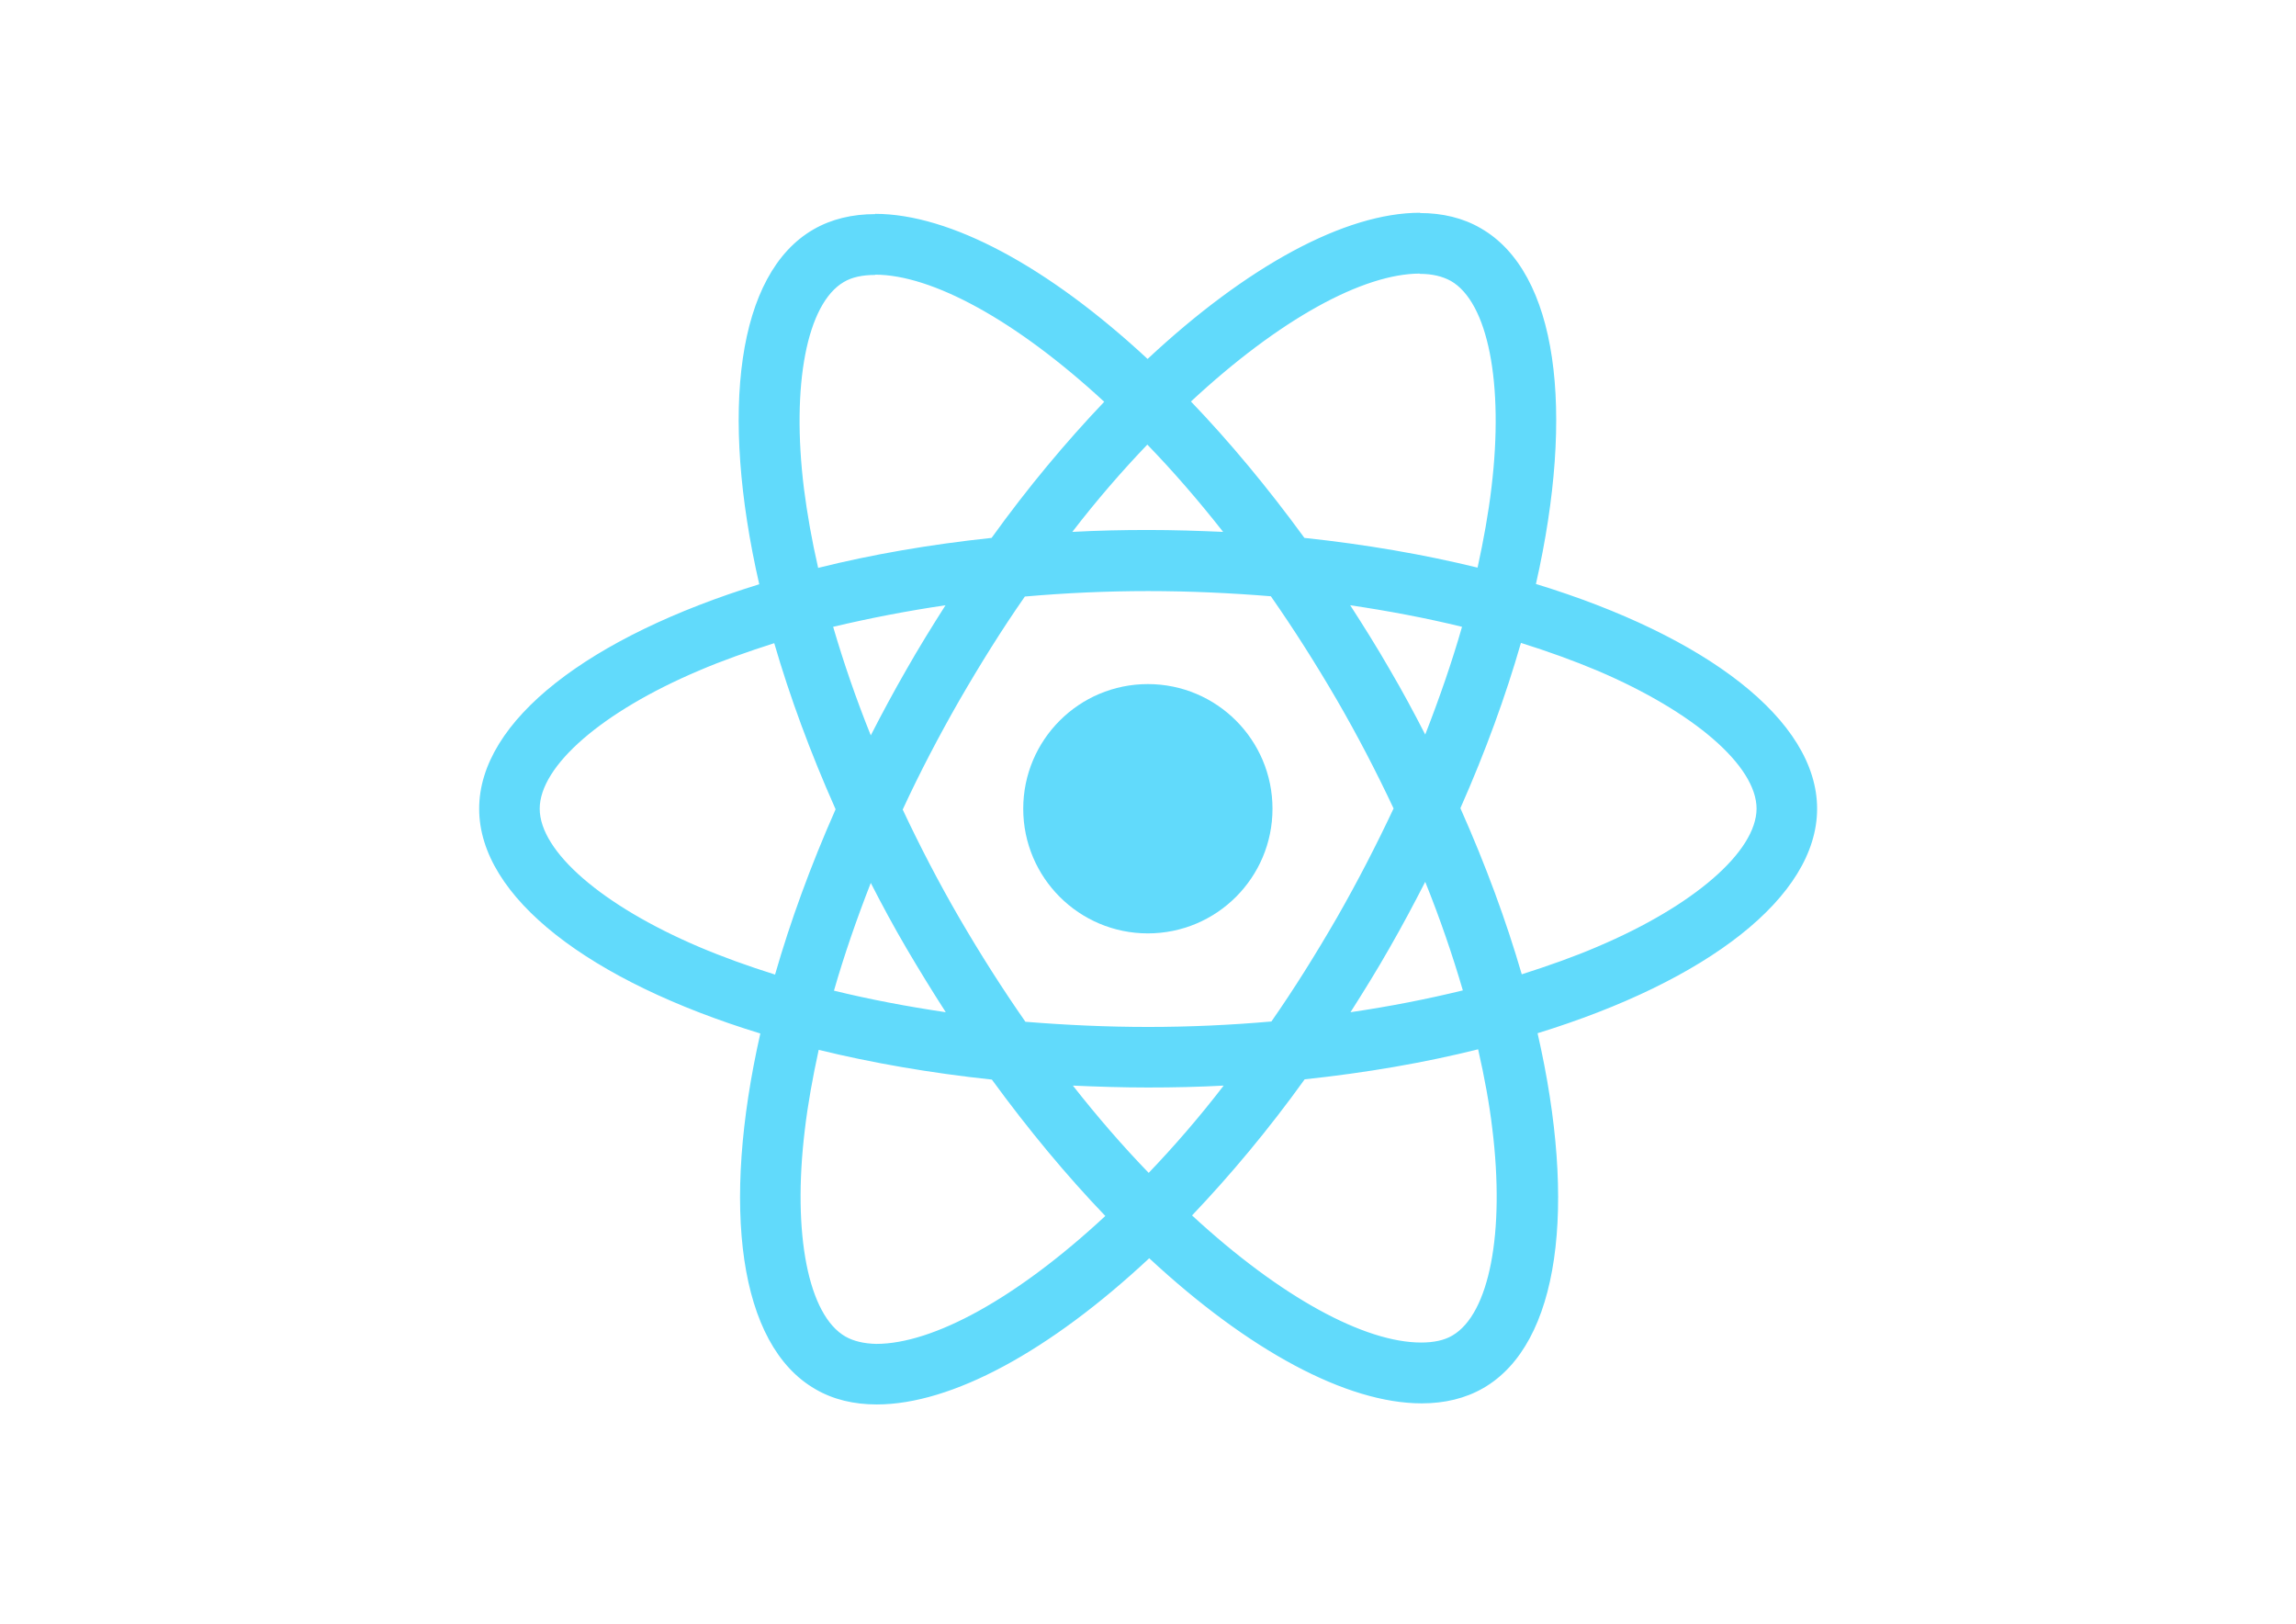
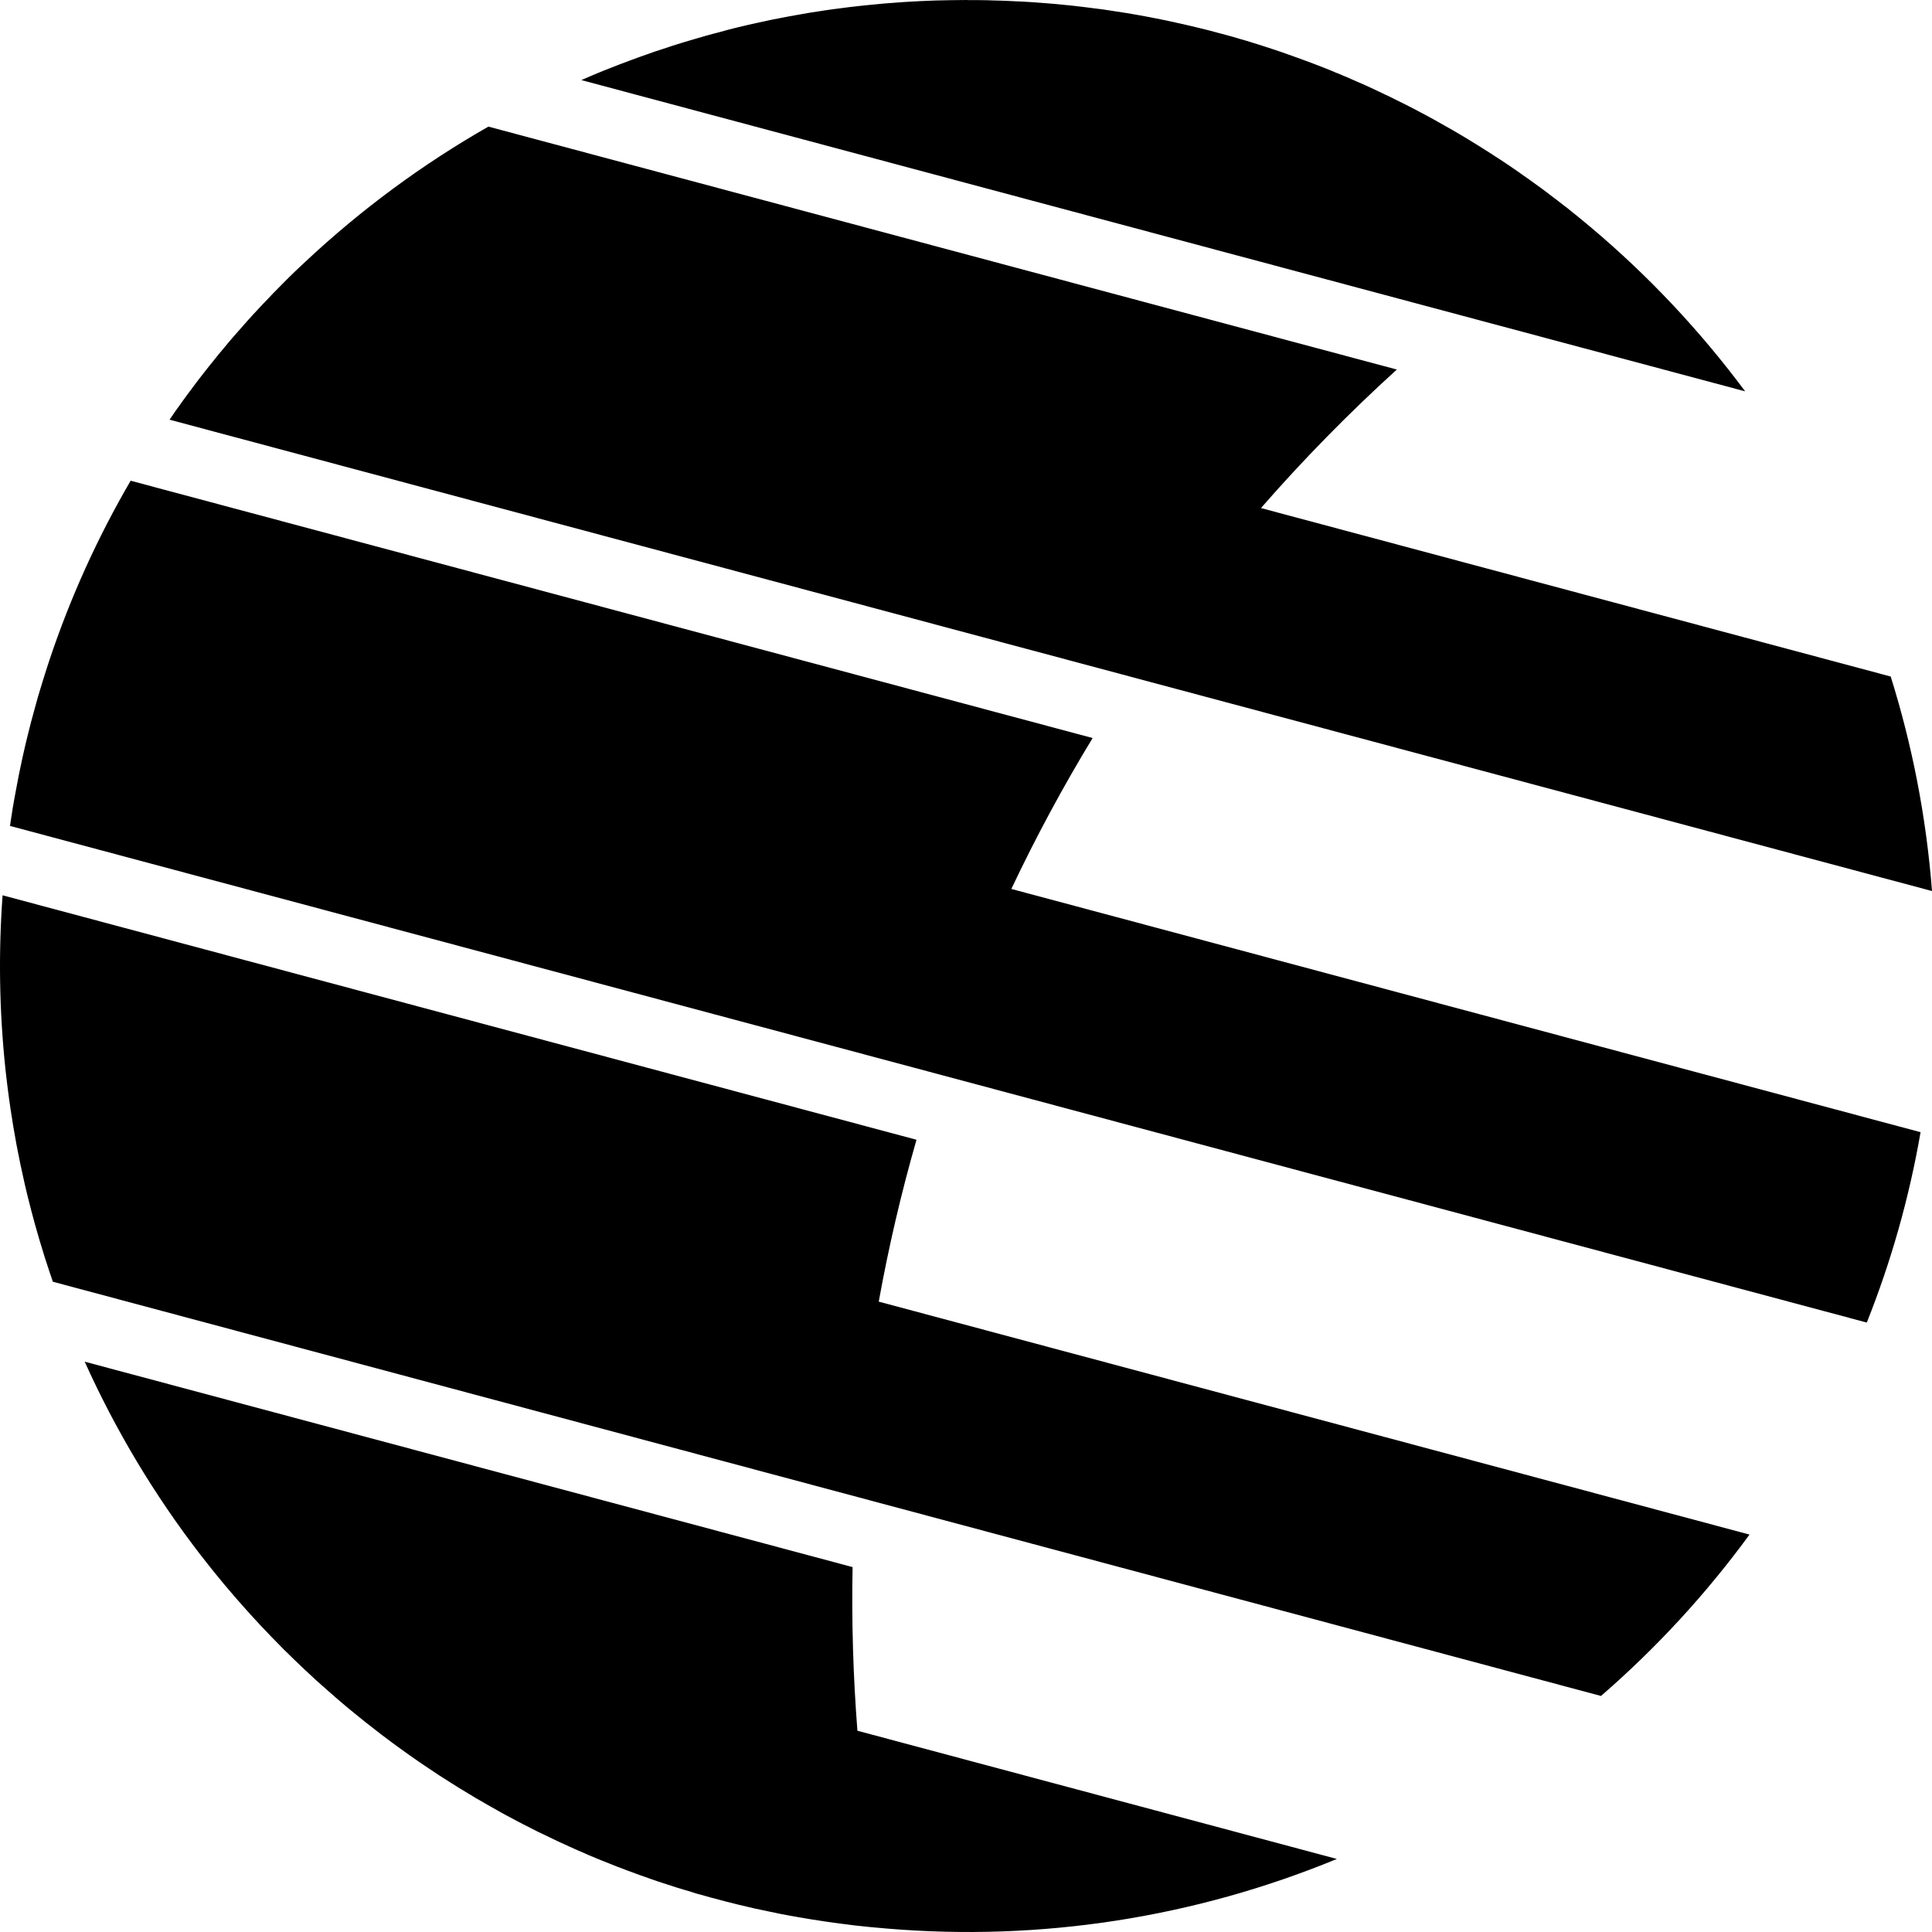
- <svg xmlns="http://www.w3.org/2000/svg" viewBox="0 0 841.9 595.3">
-   <g fill="#61DAFB">
-     <path d="M666.3 296.5c0-32.5-40.7-63.3-103.1-82.4 14.4-63.6 8-114.2-20.2-130.4-6.5-3.8-14.1-5.6-22.4-5.6v22.3c4.6 0 8.3.9 11.4 2.6 13.6 7.8 19.5 37.5 14.9 75.7-1.1 9.4-2.9 19.3-5.1 29.4-19.6-4.8-41-8.5-63.5-10.9-13.5-18.5-27.5-35.3-41.6-50 32.6-30.3 63.2-46.9 84-46.9V78c-27.5 0-63.5 19.6-99.9 53.6-36.4-33.8-72.4-53.2-99.9-53.2v22.3c20.7 0 51.4 16.5 84 46.6-14 14.7-28 31.4-41.3 49.9-22.6 2.4-44 6.1-63.6 11-2.3-10-4-19.7-5.2-29-4.7-38.2 1.1-67.9 14.6-75.8 3-1.8 6.9-2.6 11.5-2.6V78.5c-8.4 0-16 1.8-22.6 5.6-28.1 16.2-34.4 66.7-19.9 130.1-62.2 19.2-102.7 49.9-102.7 82.3 0 32.5 40.7 63.3 103.1 82.4-14.4 63.6-8 114.2 20.2 130.4 6.5 3.8 14.1 5.6 22.5 5.6 27.5 0 63.5-19.6 99.9-53.6 36.4 33.8 72.4 53.2 99.9 53.2 8.4 0 16-1.8 22.6-5.6 28.1-16.2 34.4-66.7 19.9-130.1 62-19.1 102.5-49.9 102.5-82.3zm-130.2-66.7c-3.7 12.9-8.3 26.2-13.5 39.5-4.1-8-8.4-16-13.1-24-4.6-8-9.5-15.8-14.4-23.4 14.2 2.1 27.9 4.7 41 7.9zm-45.8 106.5c-7.8 13.5-15.8 26.3-24.1 38.2-14.9 1.3-30 2-45.2 2-15.1 0-30.2-.7-45-1.9-8.3-11.9-16.4-24.6-24.2-38-7.6-13.1-14.5-26.4-20.8-39.8 6.2-13.4 13.2-26.8 20.7-39.9 7.8-13.5 15.8-26.3 24.1-38.2 14.9-1.3 30-2 45.2-2 15.1 0 30.2.7 45 1.9 8.3 11.9 16.4 24.6 24.2 38 7.6 13.1 14.5 26.4 20.8 39.8-6.3 13.4-13.2 26.8-20.7 39.9zm32.3-13c5.4 13.4 10 26.8 13.8 39.8-13.1 3.2-26.9 5.9-41.2 8 4.9-7.7 9.8-15.6 14.4-23.7 4.6-8 8.9-16.1 13-24.1zM421.2 430c-9.3-9.6-18.6-20.3-27.8-32 9 .4 18.2.7 27.5.7 9.4 0 18.7-.2 27.8-.7-9 11.7-18.3 22.4-27.5 32zm-74.4-58.9c-14.2-2.1-27.9-4.7-41-7.9 3.7-12.9 8.3-26.2 13.5-39.5 4.1 8 8.4 16 13.1 24 4.7 8 9.5 15.8 14.4 23.4zM420.7 163c9.3 9.6 18.6 20.3 27.8 32-9-.4-18.2-.7-27.5-.7-9.4 0-18.7.2-27.8.7 9-11.7 18.3-22.4 27.5-32zm-74 58.9c-4.9 7.7-9.8 15.6-14.4 23.7-4.6 8-8.9 16-13 24-5.4-13.4-10-26.8-13.8-39.8 13.1-3.1 26.9-5.8 41.2-7.9zm-90.5 125.2c-35.4-15.1-58.3-34.9-58.3-50.6 0-15.7 22.9-35.6 58.3-50.6 8.6-3.7 18-7 27.7-10.1 5.7 19.6 13.2 40 22.5 60.9-9.2 20.8-16.6 41.1-22.2 60.6-9.9-3.1-19.3-6.5-28-10.2zM310 490c-13.6-7.8-19.5-37.5-14.9-75.7 1.1-9.4 2.9-19.3 5.1-29.4 19.6 4.8 41 8.5 63.5 10.9 13.5 18.5 27.5 35.3 41.6 50-32.6 30.3-63.2 46.9-84 46.9-4.5-.1-8.3-1-11.3-2.7zm237.2-76.2c4.7 38.2-1.1 67.9-14.6 75.8-3 1.8-6.9 2.6-11.5 2.6-20.7 0-51.4-16.5-84-46.6 14-14.7 28-31.4 41.3-49.9 22.6-2.4 44-6.1 63.6-11 2.3 10.1 4.1 19.8 5.2 29.1zm38.5-66.7c-8.6 3.7-18 7-27.7 10.1-5.7-19.6-13.2-40-22.5-60.9 9.2-20.8 16.6-41.1 22.2-60.6 9.9 3.1 19.3 6.5 28.1 10.2 35.4 15.1 58.3 34.9 58.3 50.6-.1 15.7-23 35.6-58.4 50.6zM320.8 78.4z" />
-     <circle cx="420.9" cy="296.5" r="45.7" />
-     <path d="M520.5 78.1z" />
+ <svg xmlns="http://www.w3.org/2000/svg" width="256px" height="256px" viewBox="0 0 256 256" version="1.1" preserveAspectRatio="xMidYMid">
+   <g>
+     <path d="M11.222,180.429 L112.971,207.648 C112.834,214.882 113.048,222.118 113.611,229.331 L177.142,246.321 C158.299,254.098 137.87,257.261 117.558,255.547 L115.638,255.376 L115.168,255.333 L114.272,255.238 L113.27,255.131 C112.711,255.064 112.153,254.992 111.595,254.918 L110.454,254.768 L109.28,254.598 C108.14,254.432 107.002,254.25 105.867,254.054 L105.419,253.968 L104.619,253.83 L103.478,253.616 L102.731,253.456 L101.739,253.254 L100.939,253.083 L99.926,252.87 L98.891,252.624 L97.888,252.39 L97.163,252.208 L96.224,251.974 L95.264,251.718 L94.251,251.451 L93.377,251.206 L92.214,250.886 L91.553,250.673 L90.657,250.406 L89.665,250.107 L88.545,249.745 L87.926,249.542 L87.073,249.265 L86.113,248.934 L85.409,248.678 C85.252,248.625 85.095,248.572 84.939,248.518 L84.214,248.252 L83.137,247.857 L82.529,247.622 L81.675,247.302 L80.747,246.929 L79.809,246.556 L78.966,246.214 L77.953,245.788 L77.281,245.489 L76.609,245.201 C76.463,245.138 76.317,245.074 76.171,245.009 L75.467,244.689 L74.369,244.188 L73.814,243.932 L72.79,243.441 L72.129,243.121 L71.233,242.695 L70.315,242.226 L69.323,241.724 L68.769,241.436 L67.67,240.85 L67.062,240.53 L66.443,240.188 C66.279,240.097 66.116,240.004 65.953,239.911 L64.95,239.346 L64.31,238.983 L63.766,238.663 L62.998,238.226 L62.123,237.693 L61.131,237.095 L60.577,236.754 L59.681,236.189 L59.03,235.773 L58.187,235.24 L57.441,234.738 L56.875,234.365 C56.683,234.238 56.491,234.11 56.299,233.981 L55.83,233.661 L55.361,233.341 C55.218,233.242 55.076,233.143 54.934,233.042 L54.326,232.616 L53.515,232.04 L52.779,231.507 L51.99,230.931 L51.393,230.483 L50.582,229.875 L49.771,229.246 L48.854,228.531 L48.374,228.158 L47.691,227.603 L46.902,226.963 L45.953,226.185 L45.462,225.769 L44.971,225.353 C44.818,225.222 44.665,225.09 44.513,224.958 L44.033,224.531 L43.382,223.966 L42.635,223.305 L41.91,222.665 L41.249,222.046 L40.534,221.385 L39.969,220.852 L39.03,219.956 C38.676,219.613 38.324,219.268 37.974,218.921 L37.665,218.623 L37.227,218.175 L36.491,217.428 L35.958,216.884 L35.425,216.319 C34.815,215.694 34.218,215.057 33.633,214.41 L32.779,213.471 L32.118,212.725 L31.361,211.871 L30.913,211.349 L30.347,210.687 L29.729,209.962 L29.238,209.365 C29.142,209.248 29.046,209.131 28.95,209.013 L28.47,208.426 L27.766,207.552 L27.329,206.997 L26.795,206.315 L26.582,206.048 C20.479,198.138 15.324,189.539 11.222,180.429 L11.222,180.429 Z M0.342,118.633 L121.44,151.024 C119.413,158.085 117.743,165.244 116.438,172.473 L231.819,203.339 C226.087,211.187 219.485,218.36 212.139,224.723 L7.009,169.838 L6.838,169.348 L6.465,168.239 C6.283,167.696 6.106,167.152 5.931,166.607 L5.857,166.361 C5.036,163.751 4.299,161.116 3.649,158.458 L3.329,157.114 L3.137,156.261 L2.913,155.227 L2.721,154.363 L2.529,153.403 L2.347,152.507 L2.155,151.504 C1.878,150 1.622,148.486 1.398,146.961 L1.217,145.702 L1.099,144.817 L0.961,143.729 C0.889,143.157 0.822,142.585 0.758,142.012 L0.705,141.511 C-0.092,133.91 -0.214,126.255 0.342,118.633 L0.342,118.633 Z M17.334,63.705 L144.779,97.793 C140.854,104.245 137.259,110.922 134.006,117.79 L254.485,150.022 C252.971,158.768 250.56,167.215 247.36,175.246 L124.16,142.289 L1.323,109.439 L1.483,108.373 L1.569,107.85 L1.675,107.136 L1.835,106.208 L2.027,105.162 C2.305,103.584 2.625,102.016 2.966,100.448 L3.265,99.126 L3.478,98.219 L3.734,97.185 C3.969,96.225 4.214,95.265 4.481,94.326 L4.779,93.238 L5.025,92.353 L5.345,91.287 L5.611,90.412 L5.931,89.388 L6.209,88.513 L6.539,87.5 C9.302,79.215 12.912,71.238 17.313,63.695 L17.334,63.705 Z M64.715,16.777 L185.088,48.966 C178.736,54.73 172.724,60.859 167.083,67.321 L250.528,89.644 C253.376,98.731 255.243,108.245 256,118.068 L22.465,55.61 L22.945,54.917 L23.233,54.49 L23.659,53.904 L24.15,53.21 L24.737,52.4 L25.313,51.632 L25.995,50.715 L26.529,50.021 L27.137,49.243 L27.723,48.496 L28.363,47.707 L28.95,46.971 L29.643,46.15 L30.219,45.446 L30.923,44.625 L31.489,43.985 L32.257,43.11 L32.822,42.47 L33.537,41.681 L34.113,41.062 L34.891,40.23 L35.51,39.591 L36.182,38.876 L37.974,37.063 L39.041,36.018 L39.67,35.42 L40.481,34.663 C47.832,27.774 55.966,21.771 64.715,16.777 Z M128.182,0.011 L129.216,0.011 L130.091,0.021 L130.827,0.032 L131.403,0.053 L132.128,0.075 L132.619,0.085 L133.43,0.117 L133.931,0.139 L134.571,0.171 L135.147,0.192 L136.075,0.245 L137.195,0.32 L138.731,0.437 L139.67,0.512 L140.139,0.555 L140.96,0.64 L141.835,0.725 L142.336,0.779 L143.424,0.907 L143.958,0.971 L145.11,1.12 L145.974,1.227 L146.422,1.291 L147.115,1.397 L149.323,1.738 L150.07,1.866 L150.763,1.984 L152.256,2.261 L153.238,2.453 L154.411,2.688 L154.902,2.794 L155.702,2.965 L156.139,3.072 L156.8,3.21 L157.248,3.317 L157.942,3.477 L158.464,3.605 L159.222,3.786 L160.246,4.042 L161.44,4.362 L162.646,4.682 L163.851,5.023 L164.384,5.183 L165.131,5.397 L165.963,5.653 L166.742,5.898 L167.275,6.069 L167.808,6.239 L168.619,6.506 L169.675,6.858 L170.763,7.242 L171.275,7.423 L171.958,7.669 L172.95,8.031 L174.123,8.468 L175.36,8.948 L176.427,9.375 L176.928,9.588 L177.568,9.844 L178.006,10.036 L178.678,10.314 L179.104,10.506 L179.712,10.772 L180.886,11.284 L181.952,11.775 L182.742,12.148 L183.542,12.532 L184.182,12.831 L185.163,13.321 L186.134,13.801 L187.222,14.356 L187.787,14.654 L188.31,14.932 L188.8,15.188 L189.44,15.54 L189.878,15.774 L190.432,16.084 L191.371,16.617 L192.502,17.257 L193.43,17.801 L194.038,18.163 L194.603,18.505 L195.627,19.134 L196.566,19.721 L197.611,20.382 L197.995,20.638 L198.678,21.075 L199.574,21.672 L200,21.96 L200.662,22.408 L201.323,22.867 L201.568,23.048 C202.144,23.443 202.72,23.848 203.285,24.264 L204.171,24.904 L204.864,25.416 L205.461,25.875 L206.379,26.568 L207.253,27.251 L207.68,27.57 L208.213,28.008 L209.131,28.744 L209.973,29.437 L210.88,30.194 C218.475,36.594 225.312,43.878 231.243,51.856 L77.035,10.612 L77.697,10.324 L78.39,10.026 L79.254,9.663 L80.171,9.29 C81.377,8.81 82.593,8.33 83.809,7.893 L84.833,7.519 L85.825,7.167 L86.721,6.847 L87.745,6.517 C88.673,6.197 89.622,5.898 90.561,5.61 L91.531,5.322 L92.449,5.055 L93.537,4.736 L94.443,4.49 L95.51,4.213 L96.427,3.957 L97.387,3.712 L98.358,3.477 L99.371,3.242 L100.331,3.029 L101.376,2.805 L102.347,2.592 L103.36,2.4 L104.342,2.208 L105.408,2.016 L106.379,1.845 L107.424,1.664 L108.406,1.515 L109.44,1.355 L110.422,1.216 L111.51,1.077 L112.48,0.949 L113.6,0.821 L114.56,0.715 L115.68,0.608 C116.672,0.501 117.664,0.416 118.667,0.352 L119.798,0.267 L120.758,0.213 L121.931,0.149 L122.923,0.107 L123.99,0.064 L125.024,0.043 L126.08,0.021 L128.182,1.42108547e-14 L128.182,0.011 Z" fill="#000000" />
  </g>
</svg>
